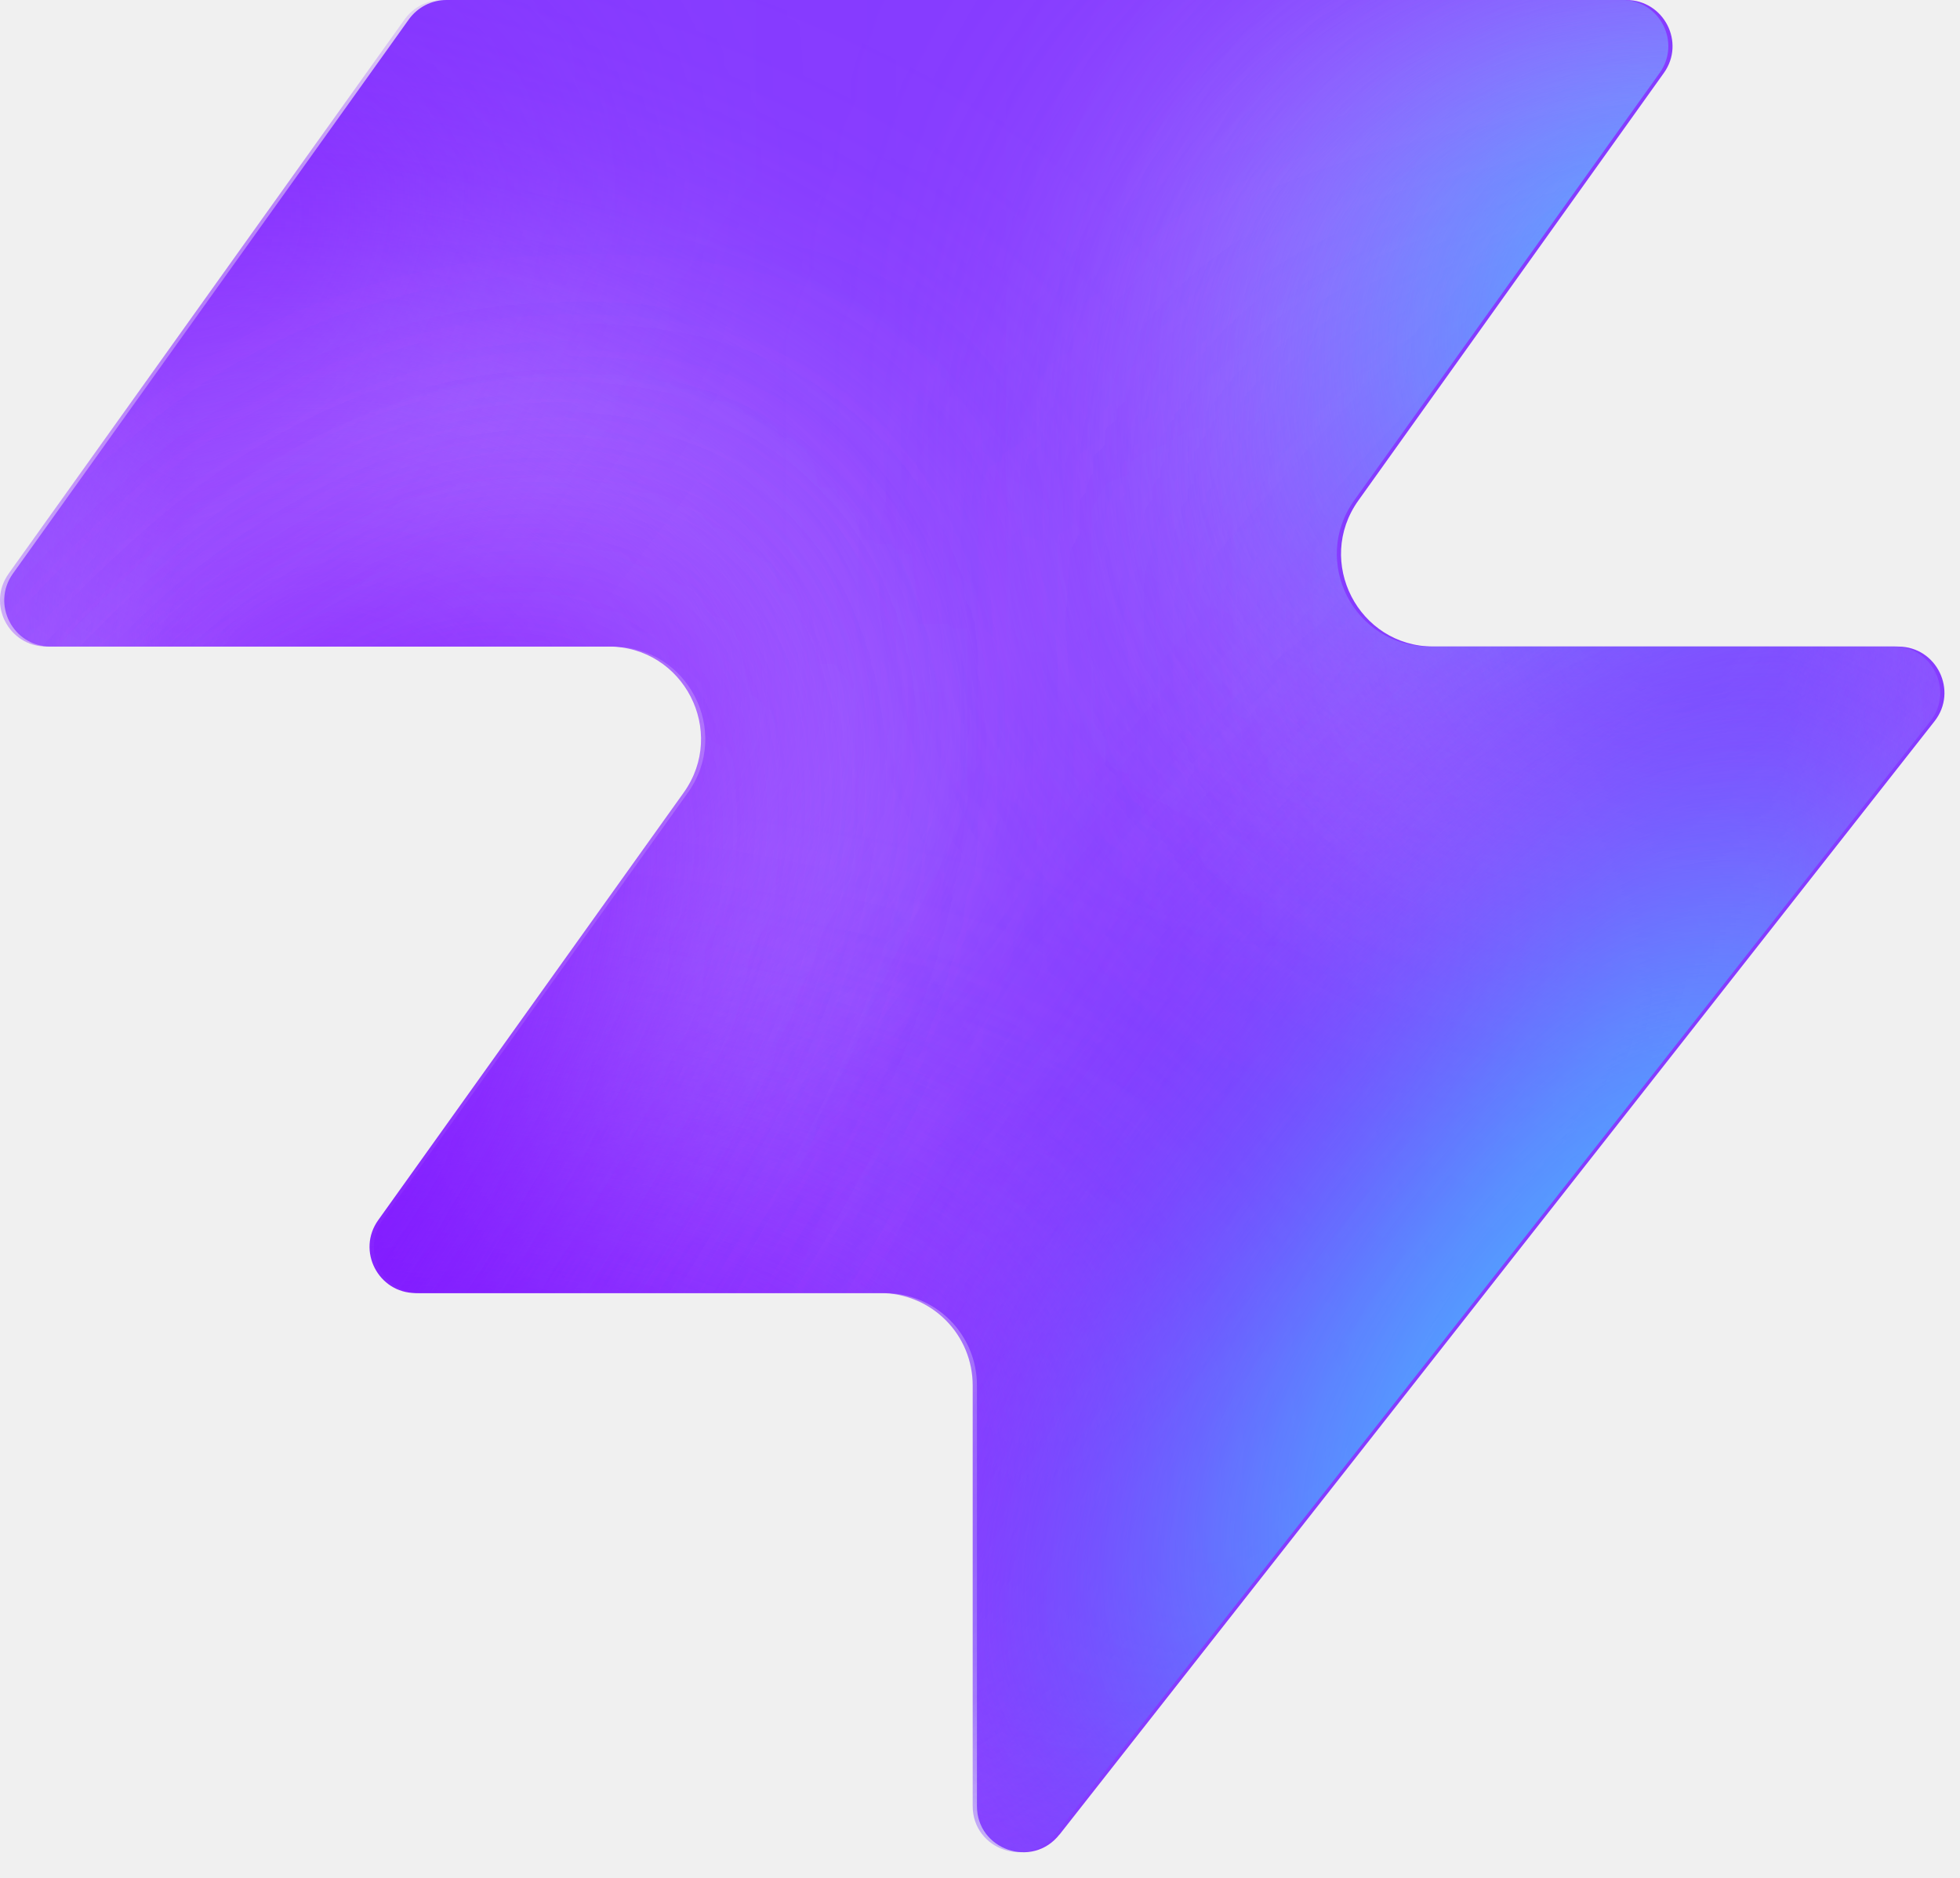
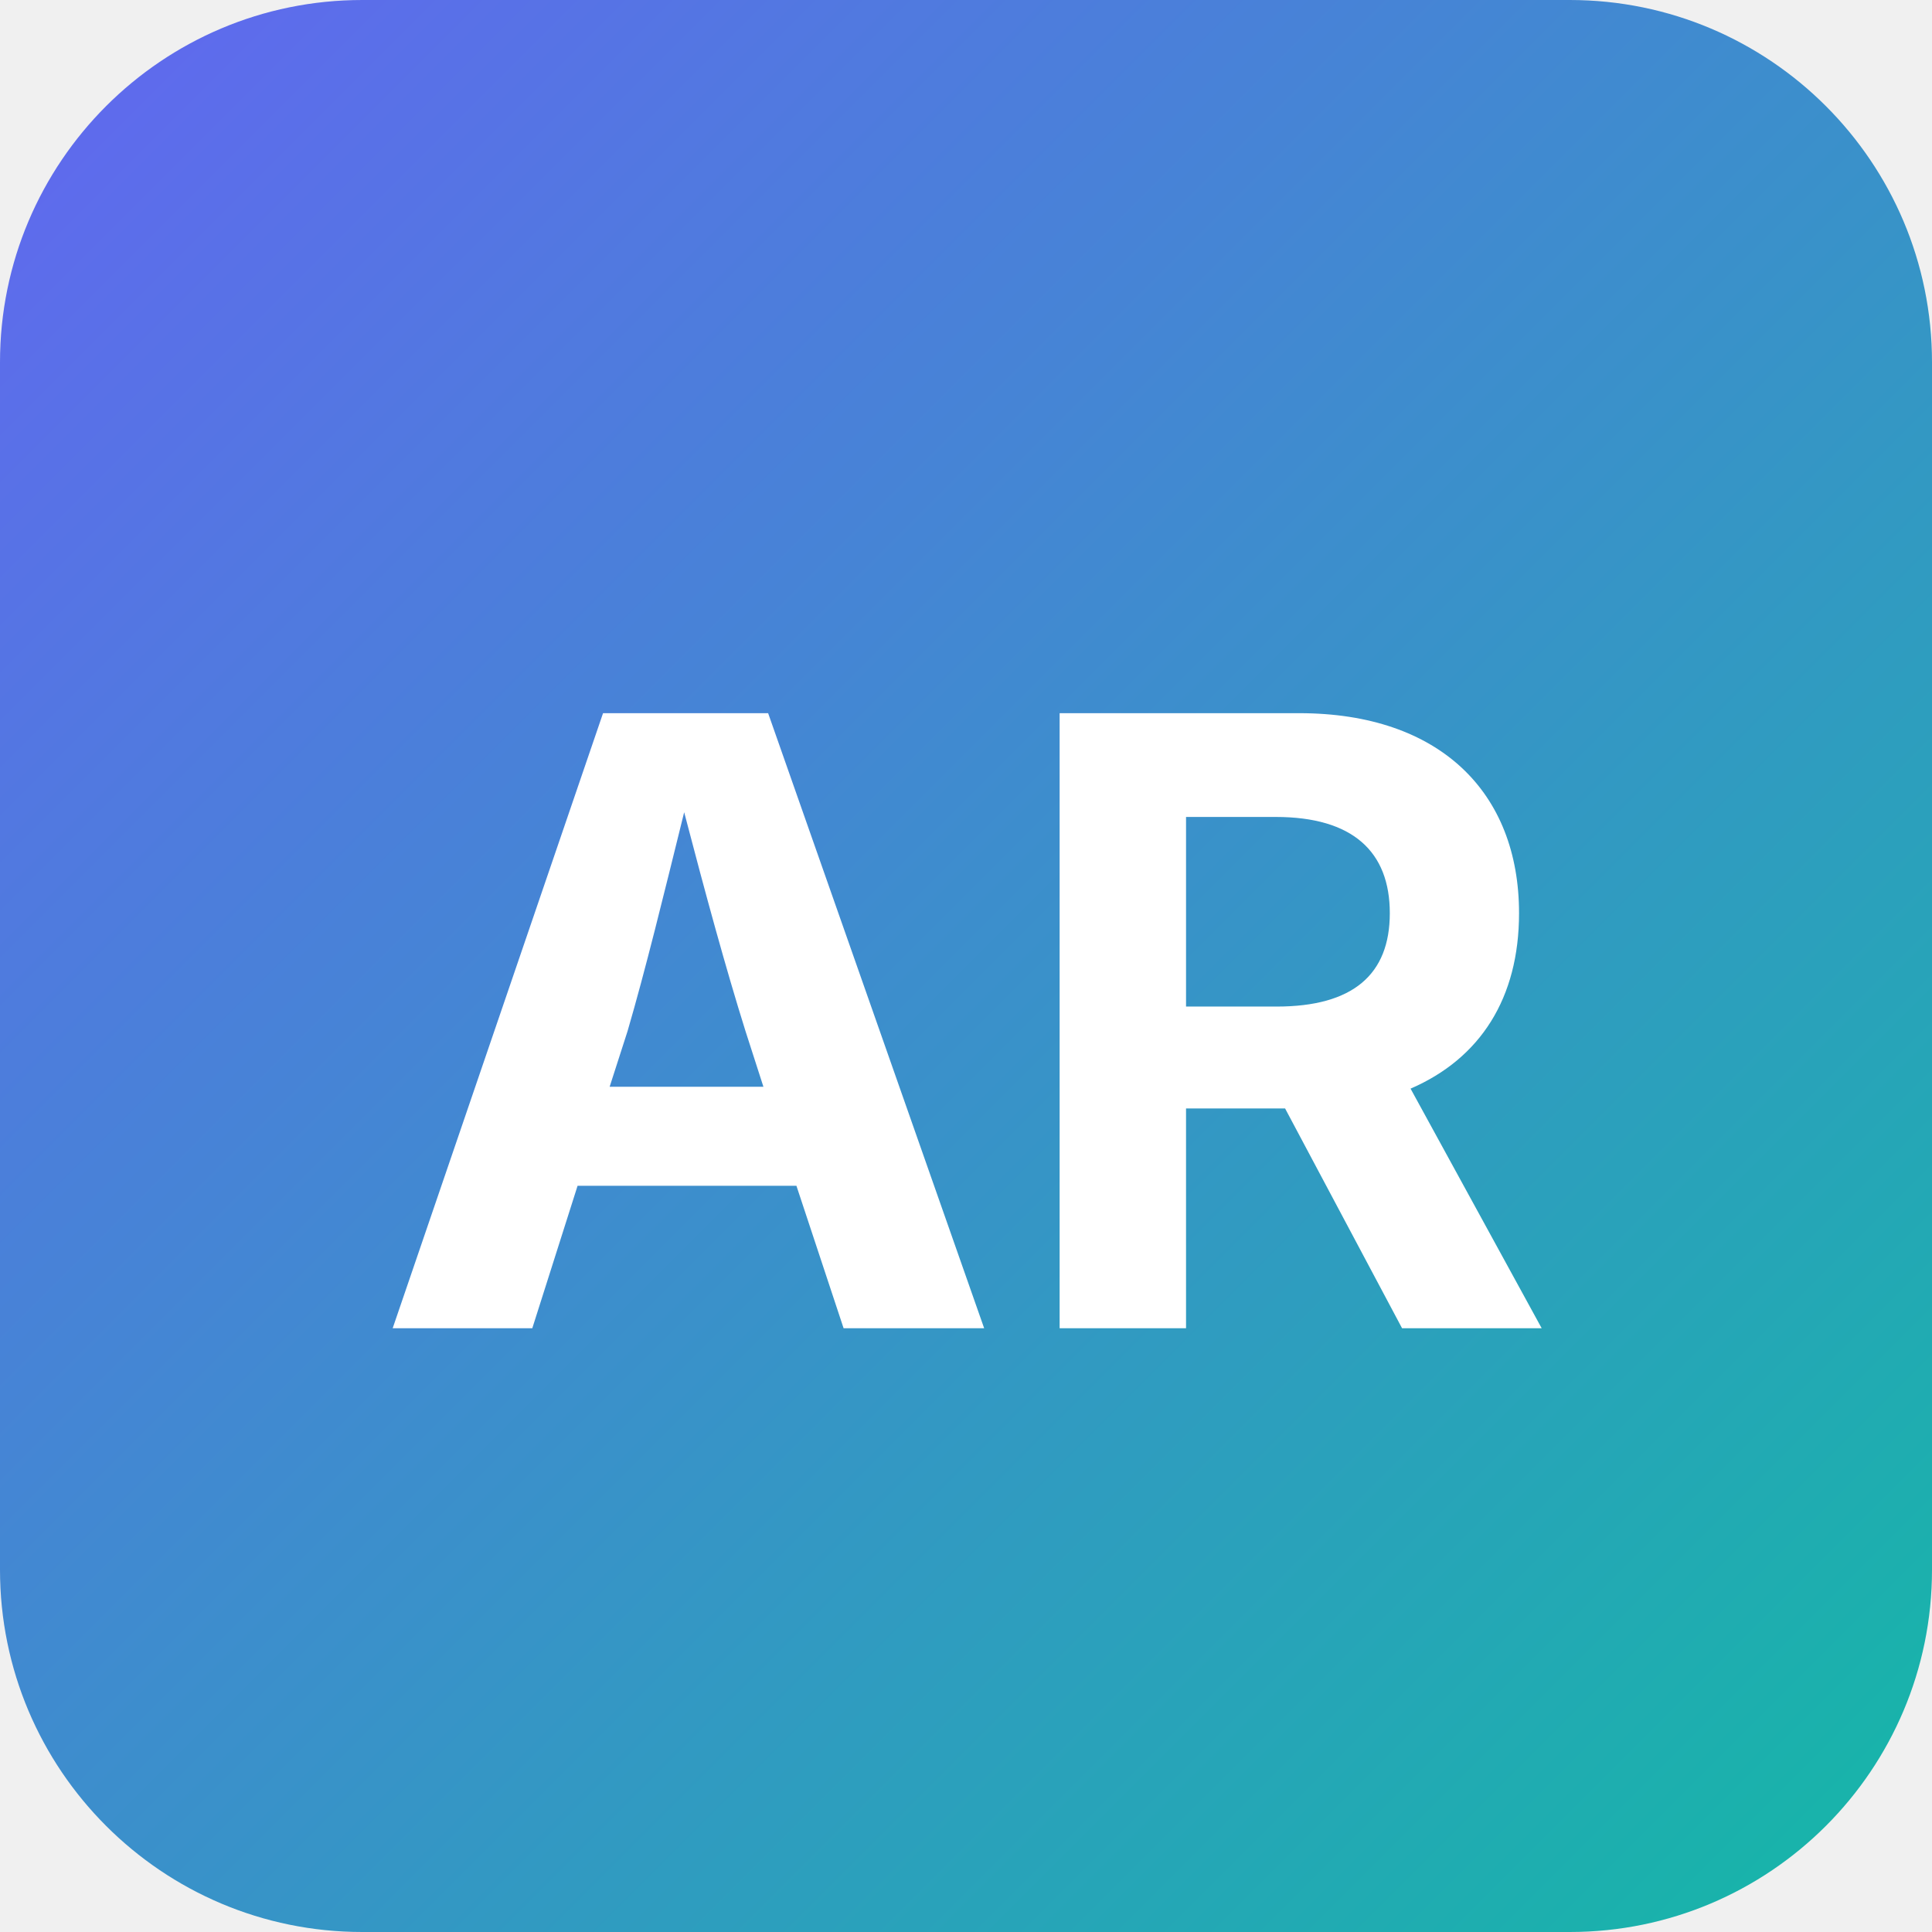
- <svg xmlns="http://www.w3.org/2000/svg" width="48" height="46" fill="none" viewBox="0 0 48 46">
-   <path fill="#863bff" d="M25.946 44.938c-.664.845-2.021.375-2.021-.698V33.937a2.26 2.26 0 0 0-2.262-2.262H10.287c-.92 0-1.456-1.04-.92-1.788l7.48-10.471c1.07-1.497 0-3.578-1.842-3.578H1.237c-.92 0-1.456-1.04-.92-1.788L10.013.474c.214-.297.556-.474.92-.474h28.894c.92 0 1.456 1.04.92 1.788l-7.48 10.471c-1.07 1.498 0 3.579 1.842 3.579h11.377c.943 0 1.473 1.088.89 1.83L25.947 44.94z" style="fill:#863bff;fill:color(display-p3 .525 .23 1);fill-opacity:1" />
-   <mask id="a" width="48" height="46" x="0" y="0" maskUnits="userSpaceOnUse" style="mask-type:alpha">
-     <path fill="#000" d="M25.842 44.938c-.664.844-2.021.375-2.021-.698V33.937a2.26 2.26 0 0 0-2.262-2.262H10.183c-.92 0-1.456-1.04-.92-1.788l7.48-10.471c1.07-1.498 0-3.579-1.842-3.579H1.133c-.92 0-1.456-1.04-.92-1.787L9.91.473c.214-.297.556-.474.92-.474h28.894c.92 0 1.456 1.04.92 1.788l-7.48 10.471c-1.07 1.498 0 3.578 1.842 3.578h11.377c.943 0 1.473 1.088.89 1.832L25.843 44.94z" style="fill:#000;fill-opacity:1" />
-   </mask>
-   <g mask="url(#a)">
-     <g filter="url(#b)">
-       <ellipse cx="5.508" cy="14.704" fill="#ede6ff" rx="5.508" ry="14.704" style="fill:#ede6ff;fill:color(display-p3 .927 .903 1);fill-opacity:1" transform="matrix(.00324 1 1 -.00324 -4.47 31.516)" />
-     </g>
-     <g filter="url(#c)">
-       <ellipse cx="10.399" cy="29.851" fill="#ede6ff" rx="10.399" ry="29.851" style="fill:#ede6ff;fill:color(display-p3 .927 .903 1);fill-opacity:1" transform="matrix(.00324 1 1 -.00324 -39.328 7.883)" />
-     </g>
-     <g filter="url(#d)">
-       <ellipse cx="5.508" cy="30.487" fill="#7e14ff" rx="5.508" ry="30.487" style="fill:#7e14ff;fill:color(display-p3 .492 .077 1);fill-opacity:1" transform="rotate(89.814 -25.913 -14.639)scale(1 -1)" />
-     </g>
-     <g filter="url(#e)">
-       <ellipse cx="5.508" cy="30.599" fill="#7e14ff" rx="5.508" ry="30.599" style="fill:#7e14ff;fill:color(display-p3 .492 .077 1);fill-opacity:1" transform="rotate(89.814 -32.644 -3.334)scale(1 -1)" />
-     </g>
-     <g filter="url(#f)">
-       <ellipse cx="5.508" cy="30.599" fill="#7e14ff" rx="5.508" ry="30.599" style="fill:#7e14ff;fill:color(display-p3 .492 .077 1);fill-opacity:1" transform="matrix(.00324 1 1 -.00324 -34.34 30.47)" />
-     </g>
-     <g filter="url(#g)">
-       <ellipse cx="14.072" cy="22.078" fill="#ede6ff" rx="14.072" ry="22.078" style="fill:#ede6ff;fill:color(display-p3 .927 .903 1);fill-opacity:1" transform="rotate(93.35 24.506 48.493)scale(-1 1)" />
-     </g>
-     <g filter="url(#h)">
-       <ellipse cx="3.47" cy="21.501" fill="#7e14ff" rx="3.47" ry="21.501" style="fill:#7e14ff;fill:color(display-p3 .492 .077 1);fill-opacity:1" transform="rotate(89.009 28.708 47.59)scale(-1 1)" />
-     </g>
-     <g filter="url(#i)">
-       <ellipse cx="3.47" cy="21.501" fill="#7e14ff" rx="3.47" ry="21.501" style="fill:#7e14ff;fill:color(display-p3 .492 .077 1);fill-opacity:1" transform="rotate(89.009 28.708 47.59)scale(-1 1)" />
-     </g>
-     <g filter="url(#j)">
-       <ellipse cx=".387" cy="8.972" fill="#7e14ff" rx="4.407" ry="29.108" style="fill:#7e14ff;fill:color(display-p3 .492 .077 1);fill-opacity:1" transform="rotate(39.51 .387 8.972)" />
-     </g>
-     <g filter="url(#k)">
-       <ellipse cx="47.523" cy="-6.092" fill="#7e14ff" rx="4.407" ry="29.108" style="fill:#7e14ff;fill:color(display-p3 .492 .077 1);fill-opacity:1" transform="rotate(37.892 47.523 -6.092)" />
-     </g>
-     <g filter="url(#l)">
-       <ellipse cx="41.412" cy="6.333" fill="#47bfff" rx="5.971" ry="9.665" style="fill:#47bfff;fill:color(display-p3 .28 .748 1);fill-opacity:1" transform="rotate(37.892 41.412 6.333)" />
-     </g>
-     <g filter="url(#m)">
-       <ellipse cx="-1.879" cy="38.332" fill="#7e14ff" rx="4.407" ry="29.108" style="fill:#7e14ff;fill:color(display-p3 .492 .077 1);fill-opacity:1" transform="rotate(37.892 -1.88 38.332)" />
-     </g>
-     <g filter="url(#n)">
-       <ellipse cx="-1.879" cy="38.332" fill="#7e14ff" rx="4.407" ry="29.108" style="fill:#7e14ff;fill:color(display-p3 .492 .077 1);fill-opacity:1" transform="rotate(37.892 -1.88 38.332)" />
-     </g>
-     <g filter="url(#o)">
-       <ellipse cx="35.651" cy="29.907" fill="#7e14ff" rx="4.407" ry="29.108" style="fill:#7e14ff;fill:color(display-p3 .492 .077 1);fill-opacity:1" transform="rotate(37.892 35.651 29.907)" />
-     </g>
-     <g filter="url(#p)">
-       <ellipse cx="38.418" cy="32.4" fill="#47bfff" rx="5.971" ry="15.297" style="fill:#47bfff;fill:color(display-p3 .28 .748 1);fill-opacity:1" transform="rotate(37.892 38.418 32.4)" />
-     </g>
-   </g>
+ <svg xmlns="http://www.w3.org/2000/svg" viewBox="0 0 32 32">
  <defs>
-     <filter id="b" width="60.045" height="41.654" x="-19.77" y="16.149" color-interpolation-filters="sRGB" filterUnits="userSpaceOnUse">
-       <feFlood flood-opacity="0" result="BackgroundImageFix" />
-       <feBlend in="SourceGraphic" in2="BackgroundImageFix" result="shape" />
-       <feGaussianBlur result="effect1_foregroundBlur_2002_17158" stdDeviation="7.659" />
-     </filter>
-     <filter id="c" width="90.34" height="51.437" x="-54.613" y="-7.533" color-interpolation-filters="sRGB" filterUnits="userSpaceOnUse">
-       <feFlood flood-opacity="0" result="BackgroundImageFix" />
-       <feBlend in="SourceGraphic" in2="BackgroundImageFix" result="shape" />
-       <feGaussianBlur result="effect1_foregroundBlur_2002_17158" stdDeviation="7.659" />
-     </filter>
-     <filter id="d" width="79.355" height="29.4" x="-49.64" y="2.03" color-interpolation-filters="sRGB" filterUnits="userSpaceOnUse">
-       <feFlood flood-opacity="0" result="BackgroundImageFix" />
-       <feBlend in="SourceGraphic" in2="BackgroundImageFix" result="shape" />
-       <feGaussianBlur result="effect1_foregroundBlur_2002_17158" stdDeviation="4.596" />
-     </filter>
-     <filter id="e" width="79.579" height="29.4" x="-45.045" y="20.029" color-interpolation-filters="sRGB" filterUnits="userSpaceOnUse">
-       <feFlood flood-opacity="0" result="BackgroundImageFix" />
-       <feBlend in="SourceGraphic" in2="BackgroundImageFix" result="shape" />
-       <feGaussianBlur result="effect1_foregroundBlur_2002_17158" stdDeviation="4.596" />
-     </filter>
-     <filter id="f" width="79.579" height="29.4" x="-43.513" y="21.178" color-interpolation-filters="sRGB" filterUnits="userSpaceOnUse">
-       <feFlood flood-opacity="0" result="BackgroundImageFix" />
-       <feBlend in="SourceGraphic" in2="BackgroundImageFix" result="shape" />
-       <feGaussianBlur result="effect1_foregroundBlur_2002_17158" stdDeviation="4.596" />
-     </filter>
-     <filter id="g" width="74.749" height="58.852" x="15.756" y="-17.901" color-interpolation-filters="sRGB" filterUnits="userSpaceOnUse">
-       <feFlood flood-opacity="0" result="BackgroundImageFix" />
-       <feBlend in="SourceGraphic" in2="BackgroundImageFix" result="shape" />
-       <feGaussianBlur result="effect1_foregroundBlur_2002_17158" stdDeviation="7.659" />
-     </filter>
-     <filter id="h" width="61.377" height="25.362" x="23.548" y="2.284" color-interpolation-filters="sRGB" filterUnits="userSpaceOnUse">
-       <feFlood flood-opacity="0" result="BackgroundImageFix" />
-       <feBlend in="SourceGraphic" in2="BackgroundImageFix" result="shape" />
-       <feGaussianBlur result="effect1_foregroundBlur_2002_17158" stdDeviation="4.596" />
-     </filter>
-     <filter id="i" width="61.377" height="25.362" x="23.548" y="2.284" color-interpolation-filters="sRGB" filterUnits="userSpaceOnUse">
-       <feFlood flood-opacity="0" result="BackgroundImageFix" />
-       <feBlend in="SourceGraphic" in2="BackgroundImageFix" result="shape" />
-       <feGaussianBlur result="effect1_foregroundBlur_2002_17158" stdDeviation="4.596" />
-     </filter>
-     <filter id="j" width="56.045" height="63.649" x="-27.636" y="-22.853" color-interpolation-filters="sRGB" filterUnits="userSpaceOnUse">
-       <feFlood flood-opacity="0" result="BackgroundImageFix" />
-       <feBlend in="SourceGraphic" in2="BackgroundImageFix" result="shape" />
-       <feGaussianBlur result="effect1_foregroundBlur_2002_17158" stdDeviation="4.596" />
-     </filter>
-     <filter id="k" width="54.814" height="64.646" x="20.116" y="-38.415" color-interpolation-filters="sRGB" filterUnits="userSpaceOnUse">
-       <feFlood flood-opacity="0" result="BackgroundImageFix" />
-       <feBlend in="SourceGraphic" in2="BackgroundImageFix" result="shape" />
-       <feGaussianBlur result="effect1_foregroundBlur_2002_17158" stdDeviation="4.596" />
-     </filter>
-     <filter id="l" width="33.541" height="35.313" x="24.641" y="-11.323" color-interpolation-filters="sRGB" filterUnits="userSpaceOnUse">
-       <feFlood flood-opacity="0" result="BackgroundImageFix" />
-       <feBlend in="SourceGraphic" in2="BackgroundImageFix" result="shape" />
-       <feGaussianBlur result="effect1_foregroundBlur_2002_17158" stdDeviation="4.596" />
-     </filter>
-     <filter id="m" width="54.814" height="64.646" x="-29.286" y="6.009" color-interpolation-filters="sRGB" filterUnits="userSpaceOnUse">
-       <feFlood flood-opacity="0" result="BackgroundImageFix" />
-       <feBlend in="SourceGraphic" in2="BackgroundImageFix" result="shape" />
-       <feGaussianBlur result="effect1_foregroundBlur_2002_17158" stdDeviation="4.596" />
-     </filter>
-     <filter id="n" width="54.814" height="64.646" x="-29.286" y="6.009" color-interpolation-filters="sRGB" filterUnits="userSpaceOnUse">
-       <feFlood flood-opacity="0" result="BackgroundImageFix" />
-       <feBlend in="SourceGraphic" in2="BackgroundImageFix" result="shape" />
-       <feGaussianBlur result="effect1_foregroundBlur_2002_17158" stdDeviation="4.596" />
-     </filter>
-     <filter id="o" width="54.814" height="64.646" x="8.244" y="-2.416" color-interpolation-filters="sRGB" filterUnits="userSpaceOnUse">
-       <feFlood flood-opacity="0" result="BackgroundImageFix" />
-       <feBlend in="SourceGraphic" in2="BackgroundImageFix" result="shape" />
-       <feGaussianBlur result="effect1_foregroundBlur_2002_17158" stdDeviation="4.596" />
-     </filter>
-     <filter id="p" width="39.409" height="43.623" x="18.713" y="10.588" color-interpolation-filters="sRGB" filterUnits="userSpaceOnUse">
-       <feFlood flood-opacity="0" result="BackgroundImageFix" />
-       <feBlend in="SourceGraphic" in2="BackgroundImageFix" result="shape" />
-       <feGaussianBlur result="effect1_foregroundBlur_2002_17158" stdDeviation="4.596" />
-     </filter>
+     <linearGradient id="g" x1="0%" y1="0%" x2="100%" y2="100%">
+       <stop offset="0%" stop-color="#6366f1" />
+       <stop offset="100%" stop-color="#14b8a6" />
+     </linearGradient>
  </defs>
+   <rect width="32" height="32" rx="6" fill="url(#g)" />
+   <text x="16" y="22" text-anchor="middle" font-family="Inter,sans-serif" font-weight="700" font-size="14" fill="#fff">AR</text>
</svg>
